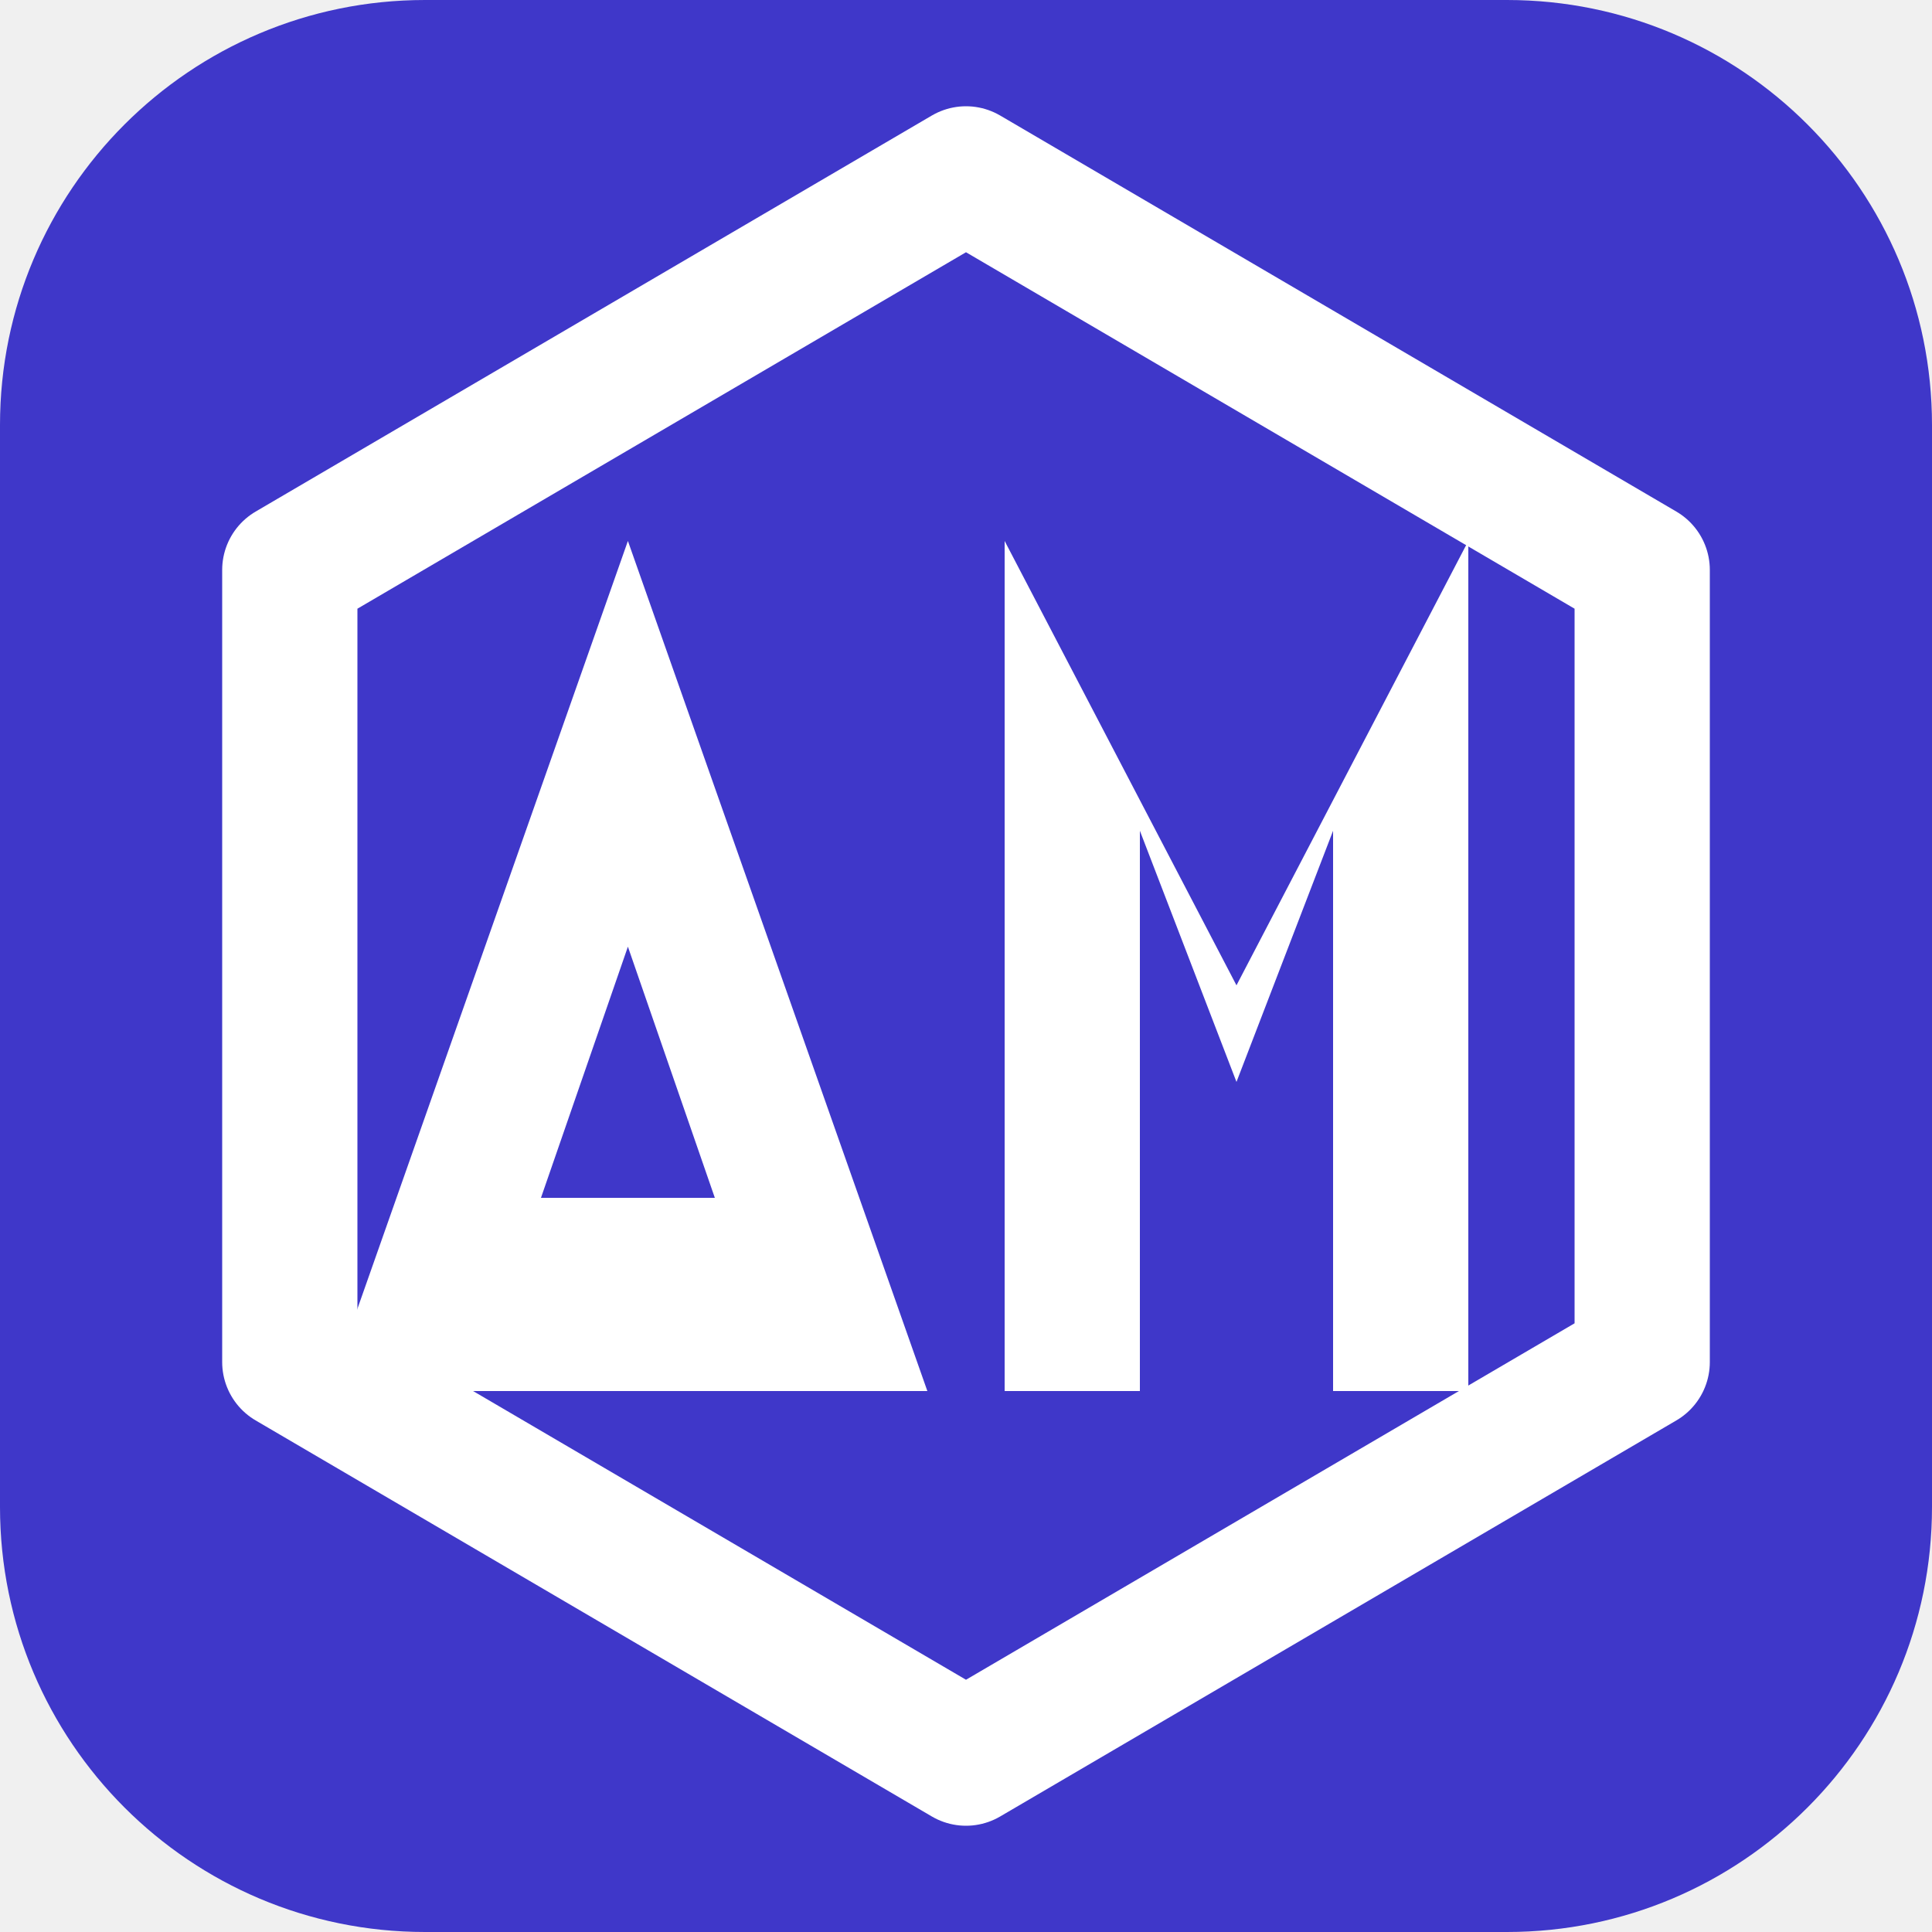
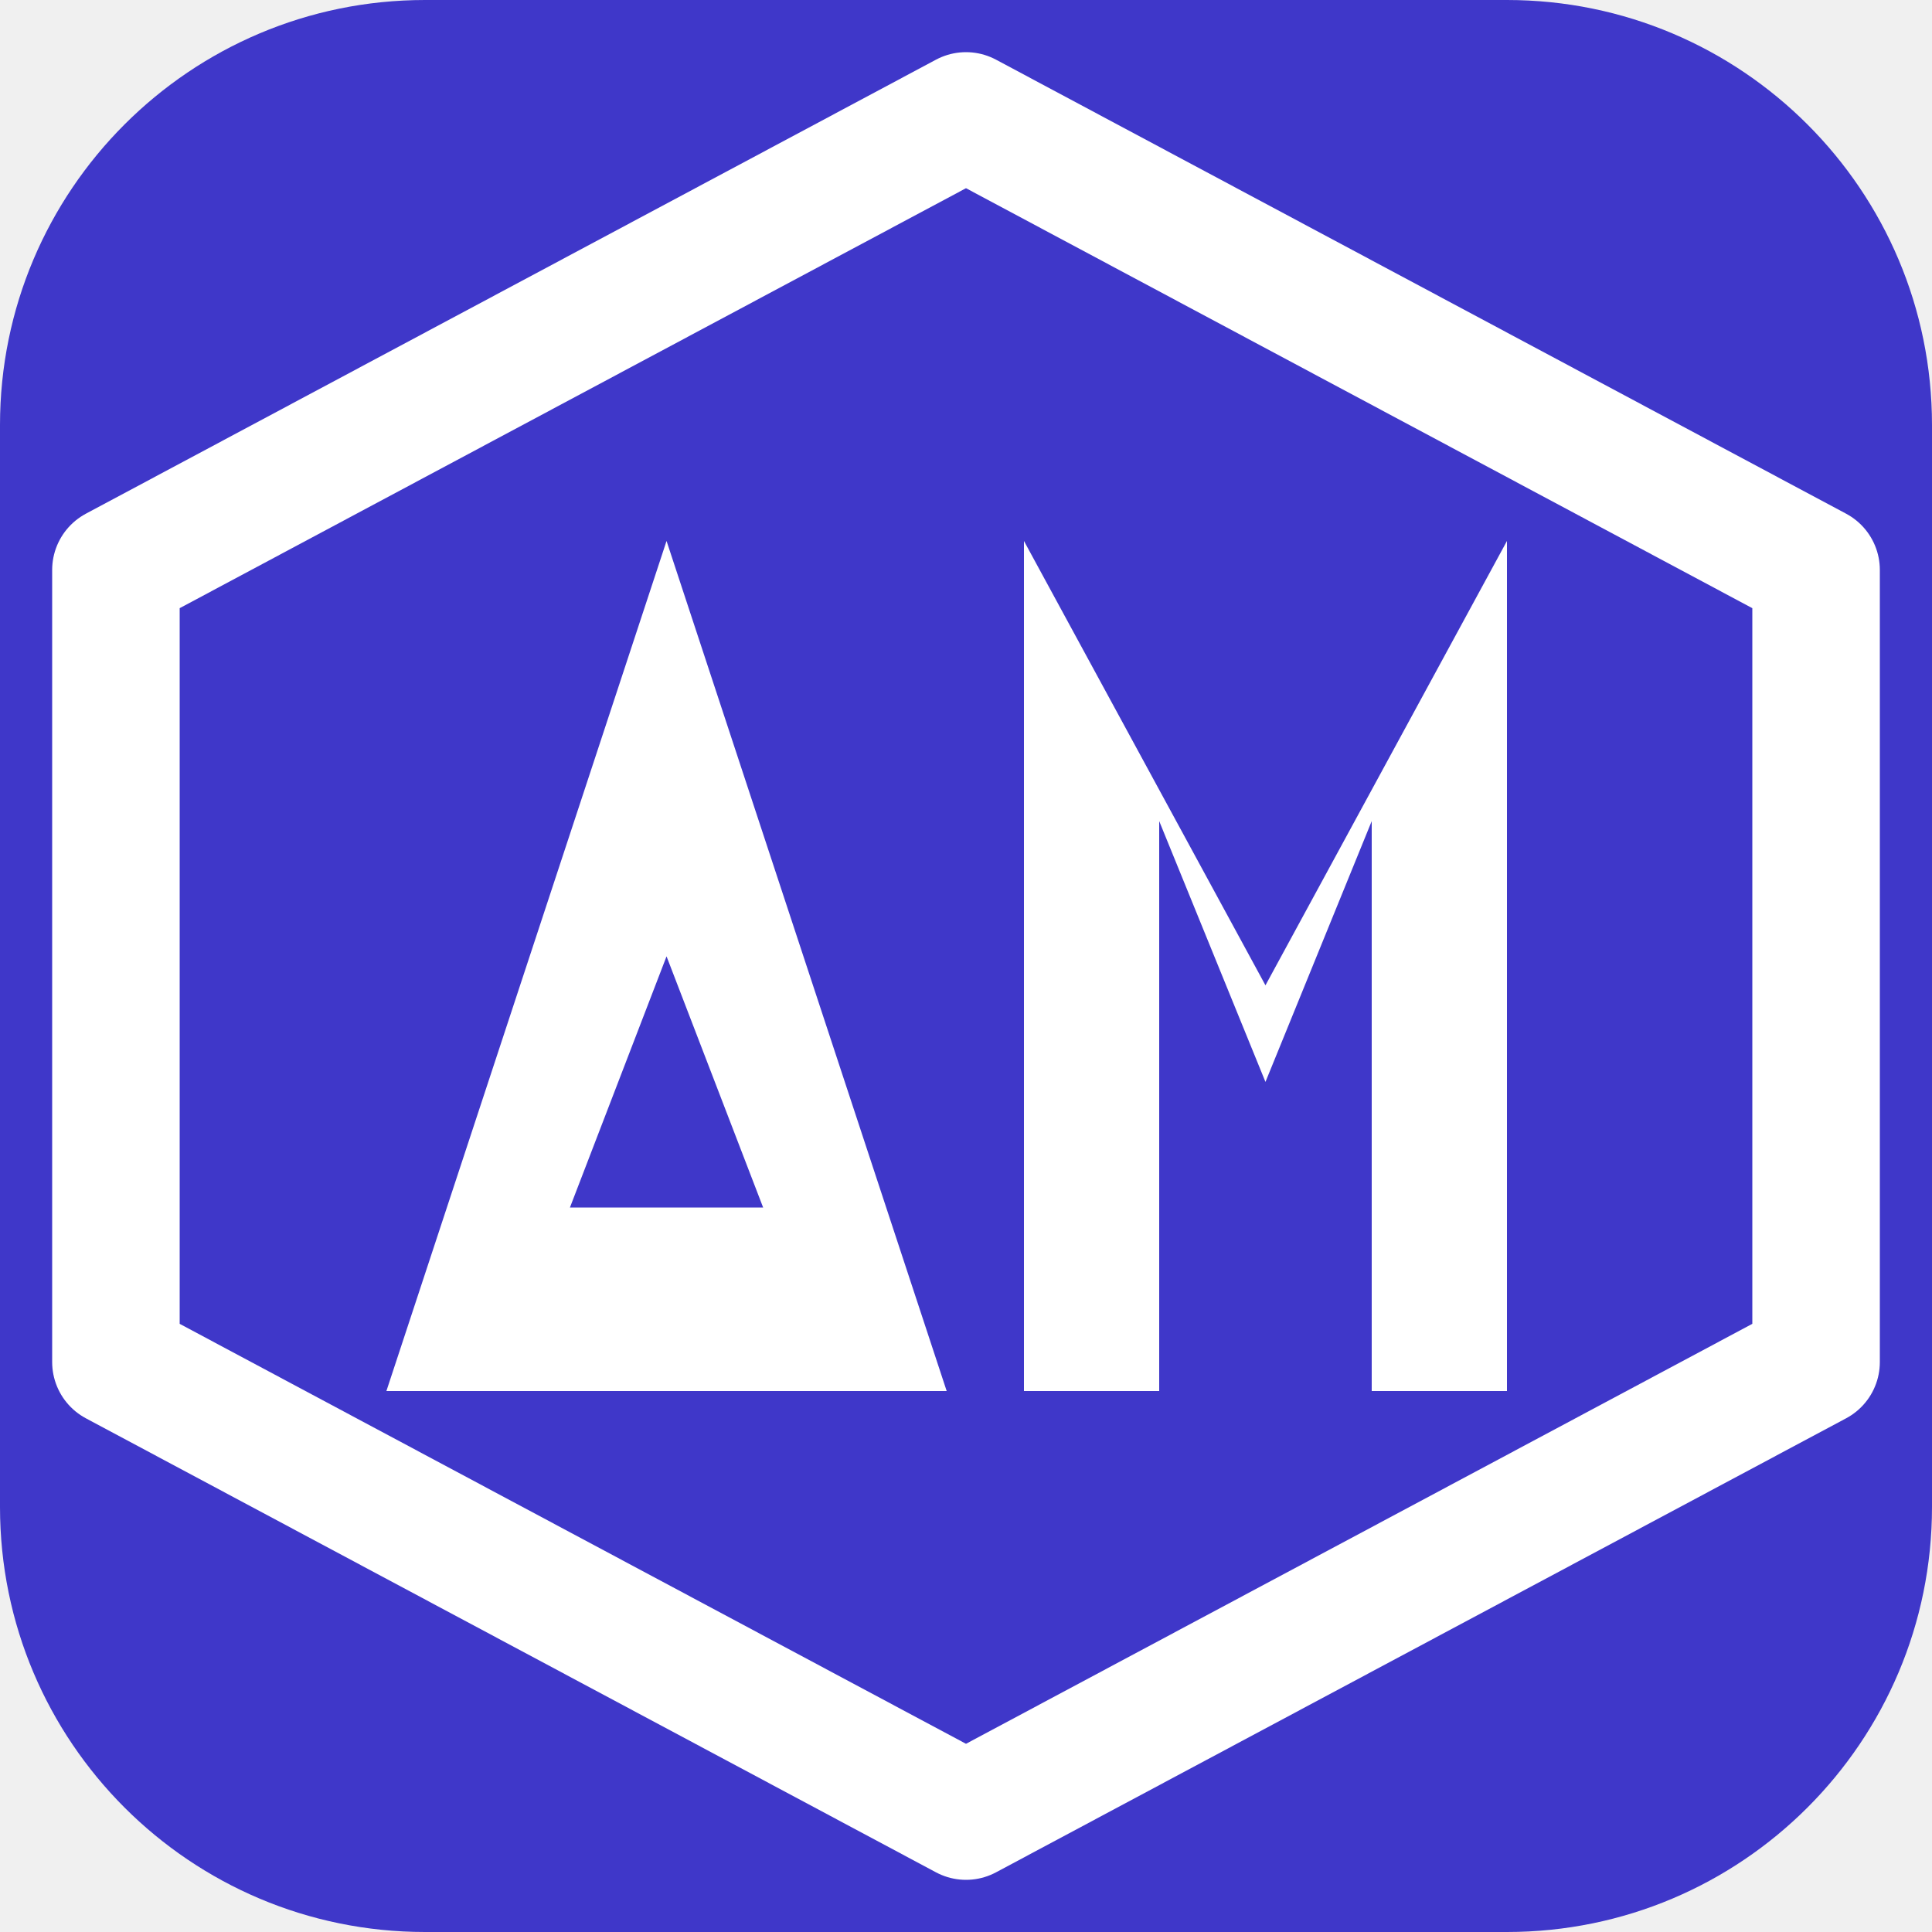
<svg xmlns="http://www.w3.org/2000/svg" viewBox="0 0 100 100">
  <rect width="100" height="100" rx="22" fill="#3f37c9" />
-   <path d="M50 9 L85 29.5 V70.5 L50 91 L15 70.5 V29.5 Z" fill="none" stroke="#fff" stroke-width="7" stroke-linejoin="round" />
+   <path d="M50 6 L94 29.5 V70.5 L50 94 L6 70.5 V29.5 Z" fill="none" stroke="#fff" stroke-width="6.6" stroke-linejoin="round" />
  <g fill="#fff" fill-rule="evenodd">
-     <path d="M17 72 L32.5 28 L48 72 Z M28 62 L32.5 49 L37 62 Z" />
-     <path d="M52 72 V28 L64 51 L76 28 V72 H69 V43 L64 56 L59 43 V72 Z" />
+     <path d="M20 72 L34.5 28 L49 72 Z M29.5 62.5 L34.5 49.5 L39.5 62.5 Z" />
+     <path d="M53 72 V28 L65.5 51 L78 28 V72 H71 V42.5 L65.5 56 L60 42.5 V72 Z" />
  </g>
</svg>
